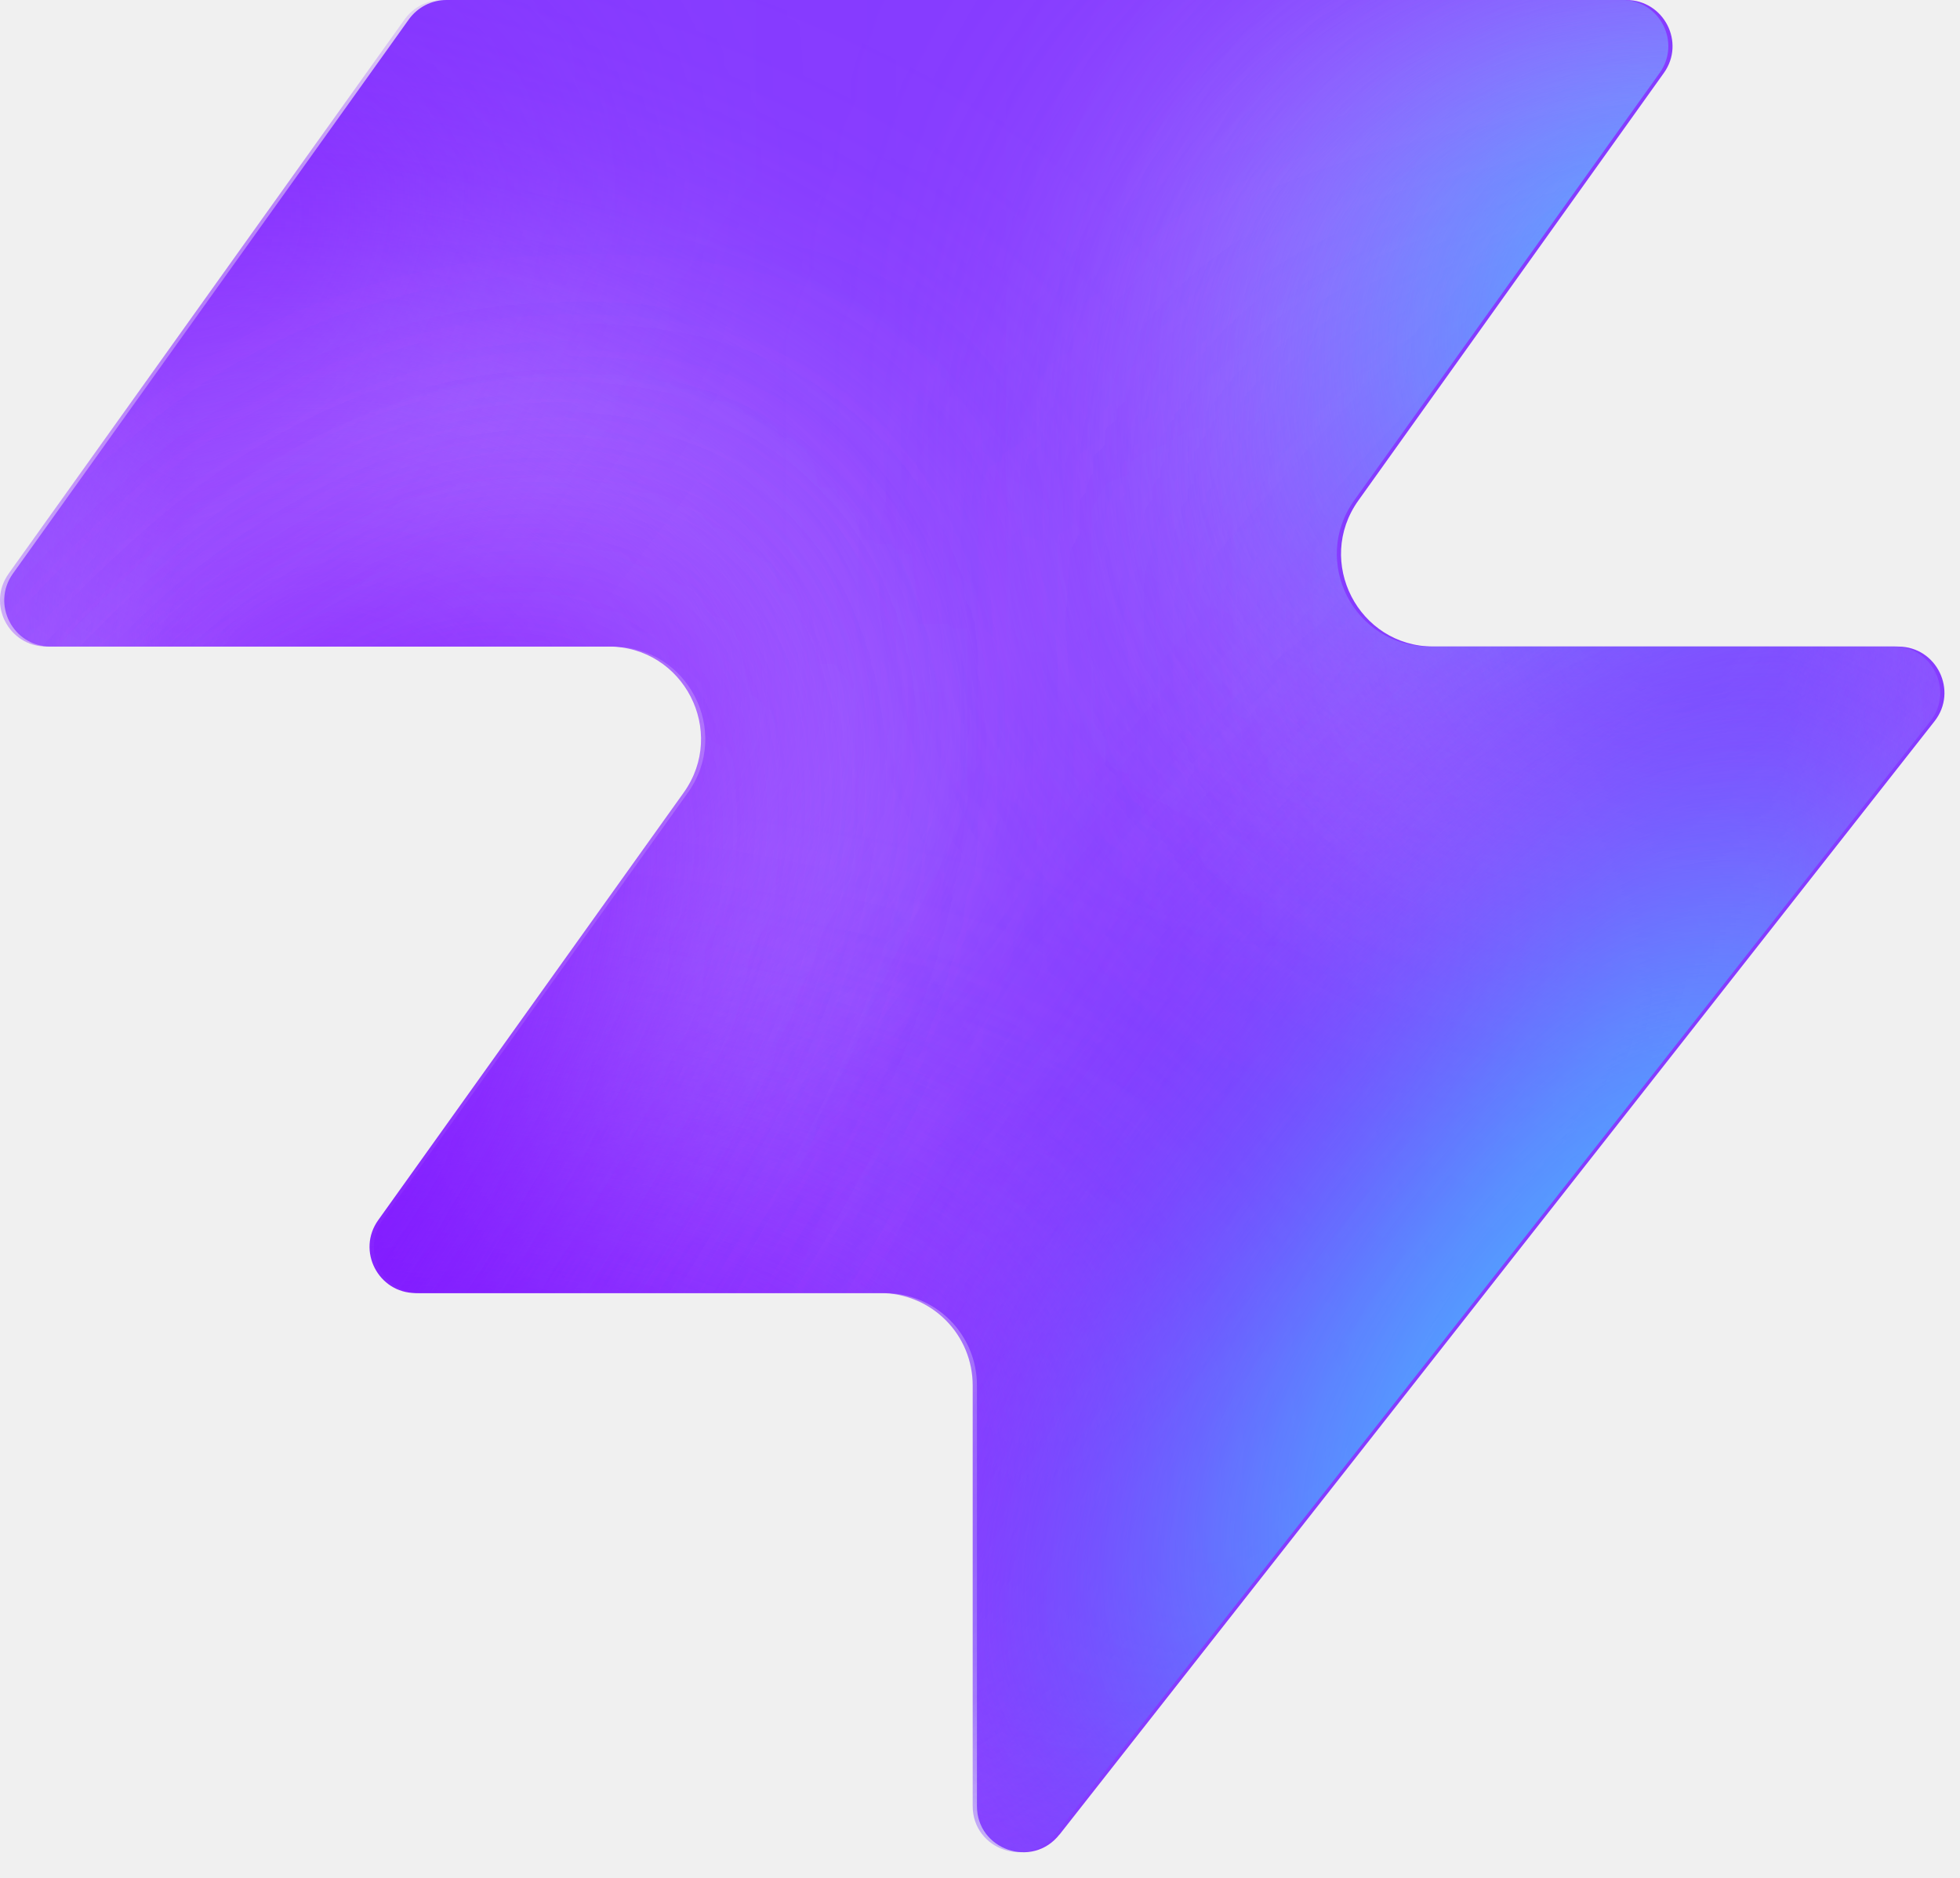
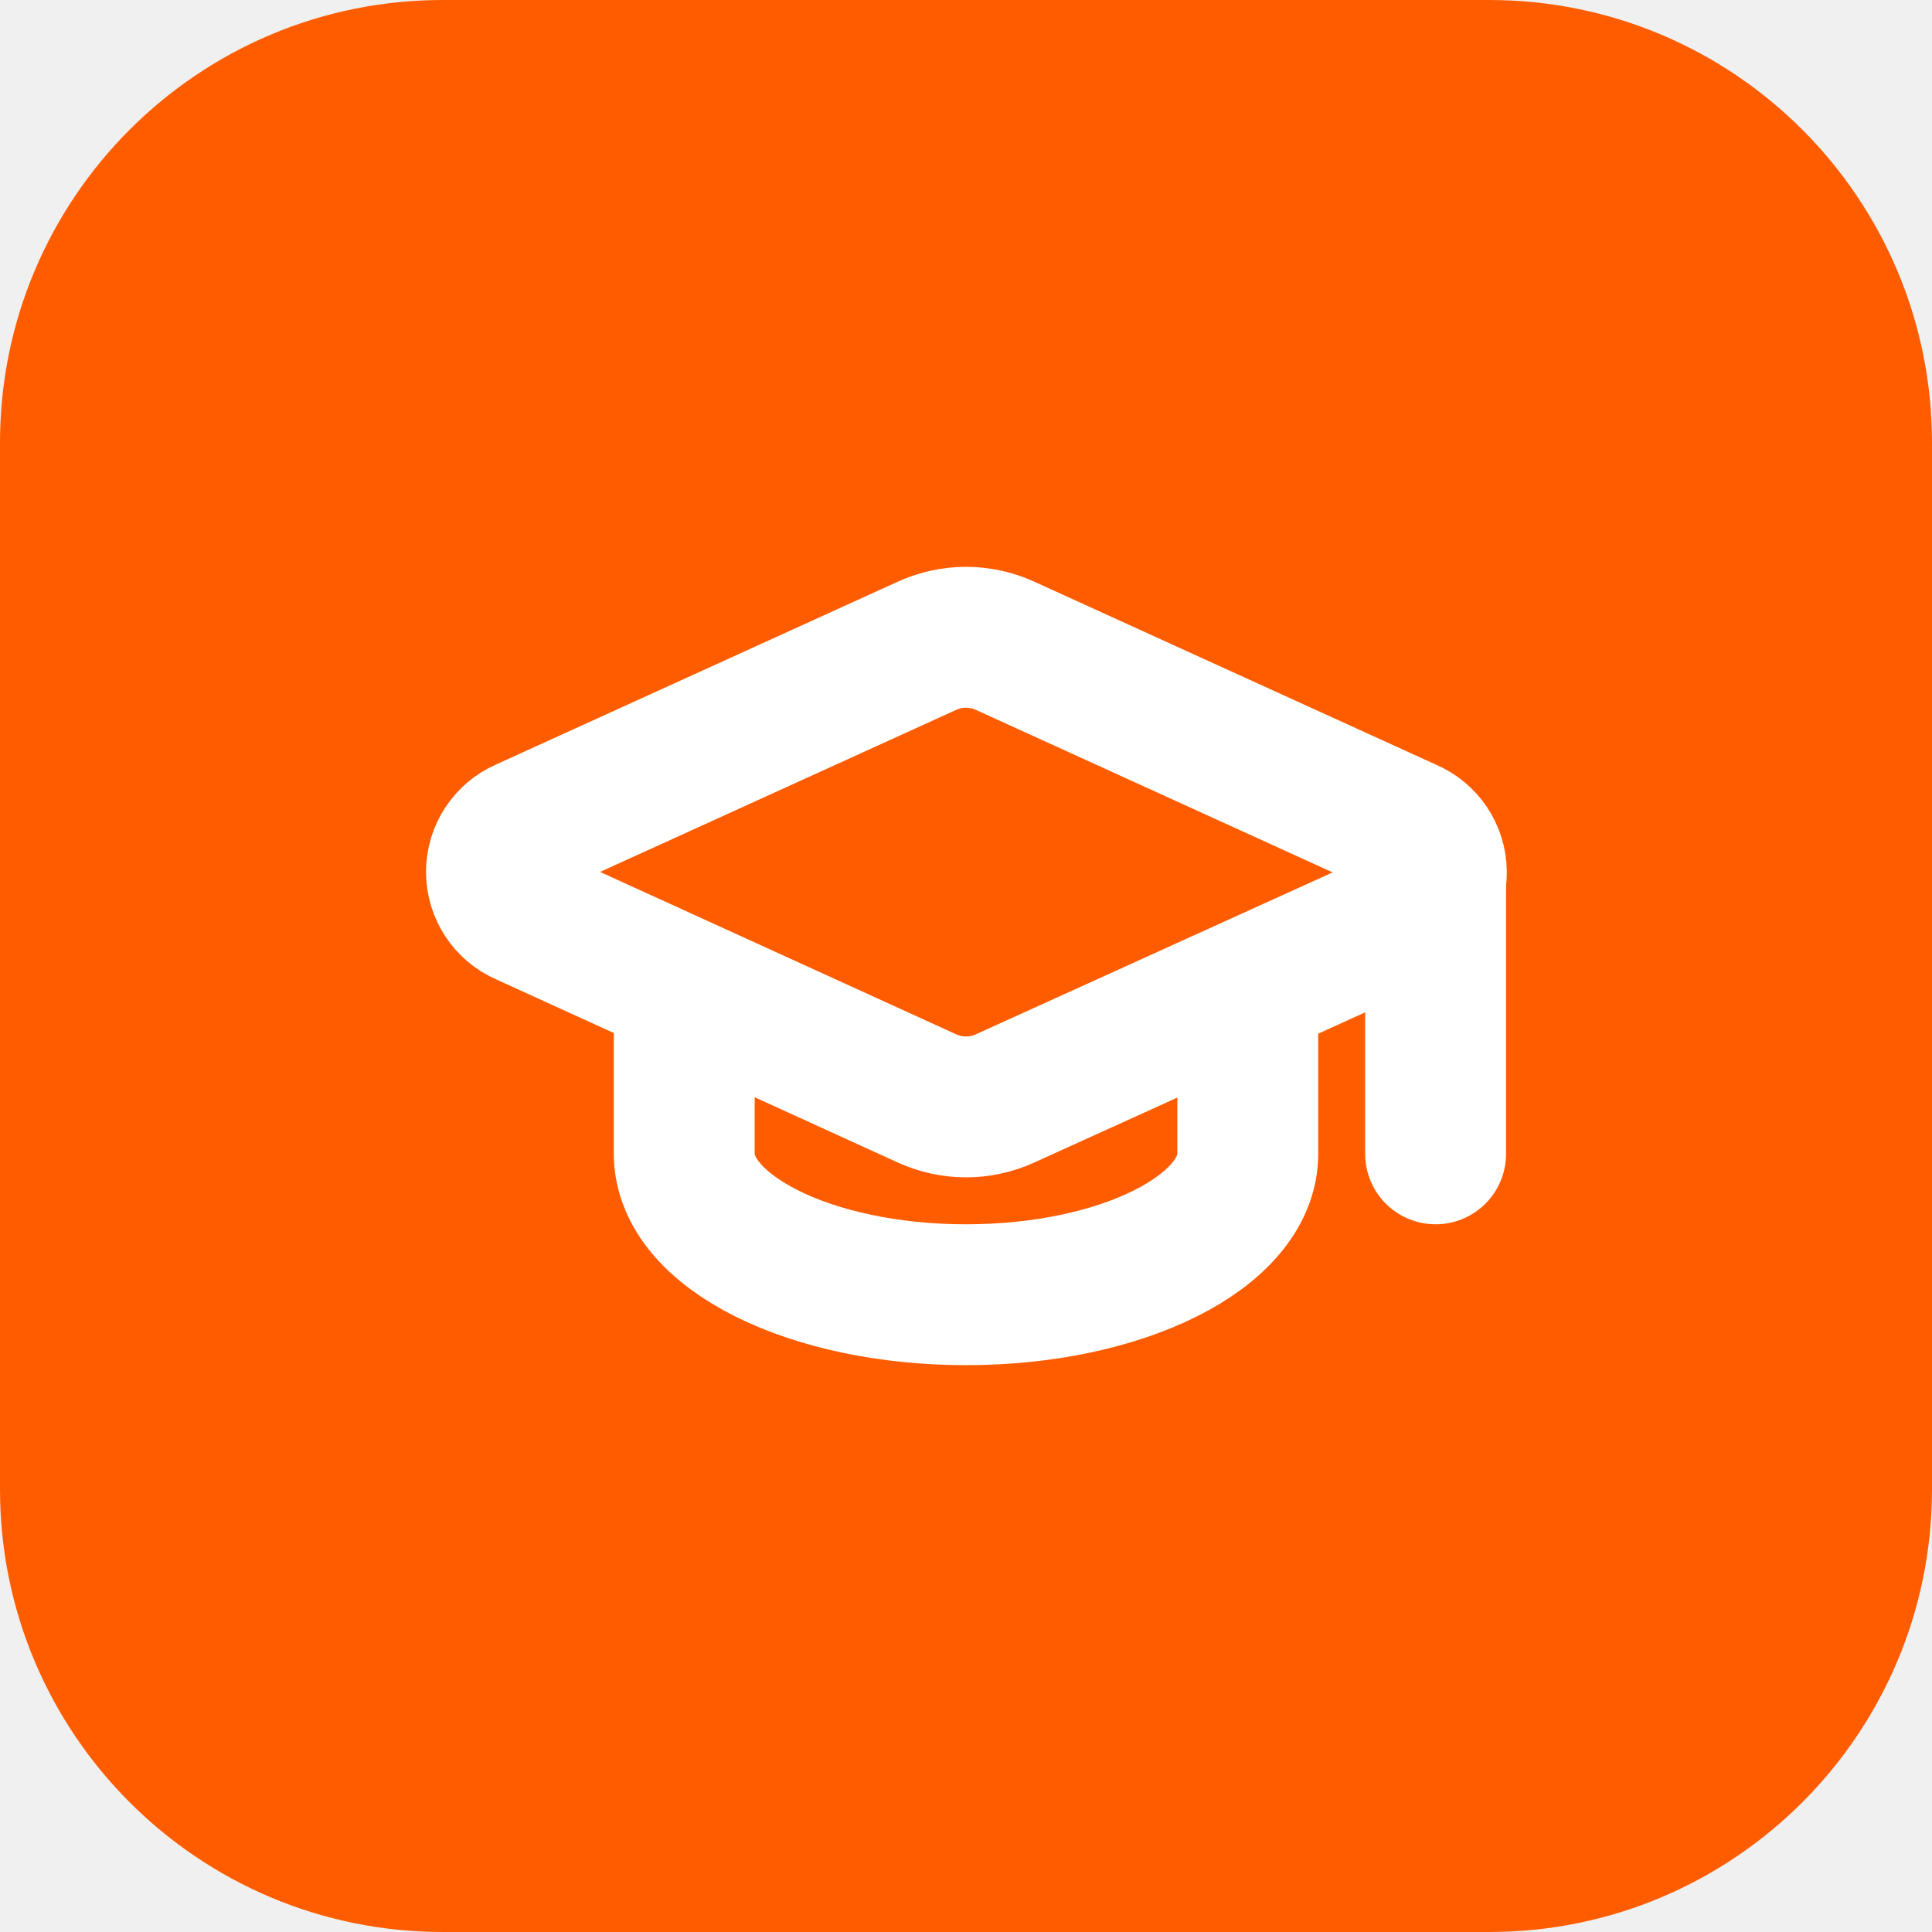
- <svg xmlns="http://www.w3.org/2000/svg" width="48" height="46" fill="none" viewBox="0 0 48 46">
-   <path fill="#863bff" d="M25.946 44.938c-.664.845-2.021.375-2.021-.698V33.937a2.26 2.26 0 0 0-2.262-2.262H10.287c-.92 0-1.456-1.04-.92-1.788l7.48-10.471c1.07-1.497 0-3.578-1.842-3.578H1.237c-.92 0-1.456-1.04-.92-1.788L10.013.474c.214-.297.556-.474.92-.474h28.894c.92 0 1.456 1.04.92 1.788l-7.48 10.471c-1.07 1.498 0 3.579 1.842 3.579h11.377c.943 0 1.473 1.088.89 1.83L25.947 44.94z" style="fill:#863bff;fill:color(display-p3 .525 .23 1);fill-opacity:1" />
-   <mask id="a" width="48" height="46" x="0" y="0" maskUnits="userSpaceOnUse" style="mask-type:alpha">
-     <path fill="#000" d="M25.842 44.938c-.664.844-2.021.375-2.021-.698V33.937a2.26 2.26 0 0 0-2.262-2.262H10.183c-.92 0-1.456-1.04-.92-1.788l7.48-10.471c1.07-1.498 0-3.579-1.842-3.579H1.133c-.92 0-1.456-1.04-.92-1.787L9.91.473c.214-.297.556-.474.92-.474h28.894c.92 0 1.456 1.04.92 1.788l-7.48 10.471c-1.07 1.498 0 3.578 1.842 3.578h11.377c.943 0 1.473 1.088.89 1.832L25.843 44.94z" style="fill:#000;fill-opacity:1" />
-   </mask>
-   <g mask="url(#a)">
-     <g filter="url(#b)">
-       <ellipse cx="5.508" cy="14.704" fill="#ede6ff" rx="5.508" ry="14.704" style="fill:#ede6ff;fill:color(display-p3 .927 .903 1);fill-opacity:1" transform="matrix(.00324 1 1 -.00324 -4.47 31.516)" />
-     </g>
-     <g filter="url(#c)">
-       <ellipse cx="10.399" cy="29.851" fill="#ede6ff" rx="10.399" ry="29.851" style="fill:#ede6ff;fill:color(display-p3 .927 .903 1);fill-opacity:1" transform="matrix(.00324 1 1 -.00324 -39.328 7.883)" />
-     </g>
-     <g filter="url(#d)">
-       <ellipse cx="5.508" cy="30.487" fill="#7e14ff" rx="5.508" ry="30.487" style="fill:#7e14ff;fill:color(display-p3 .492 .077 1);fill-opacity:1" transform="rotate(89.814 -25.913 -14.639)scale(1 -1)" />
-     </g>
-     <g filter="url(#e)">
-       <ellipse cx="5.508" cy="30.599" fill="#7e14ff" rx="5.508" ry="30.599" style="fill:#7e14ff;fill:color(display-p3 .492 .077 1);fill-opacity:1" transform="rotate(89.814 -32.644 -3.334)scale(1 -1)" />
-     </g>
-     <g filter="url(#f)">
-       <ellipse cx="5.508" cy="30.599" fill="#7e14ff" rx="5.508" ry="30.599" style="fill:#7e14ff;fill:color(display-p3 .492 .077 1);fill-opacity:1" transform="matrix(.00324 1 1 -.00324 -34.34 30.47)" />
-     </g>
-     <g filter="url(#g)">
-       <ellipse cx="14.072" cy="22.078" fill="#ede6ff" rx="14.072" ry="22.078" style="fill:#ede6ff;fill:color(display-p3 .927 .903 1);fill-opacity:1" transform="rotate(93.35 24.506 48.493)scale(-1 1)" />
-     </g>
-     <g filter="url(#h)">
-       <ellipse cx="3.47" cy="21.501" fill="#7e14ff" rx="3.47" ry="21.501" style="fill:#7e14ff;fill:color(display-p3 .492 .077 1);fill-opacity:1" transform="rotate(89.009 28.708 47.59)scale(-1 1)" />
-     </g>
-     <g filter="url(#i)">
-       <ellipse cx="3.47" cy="21.501" fill="#7e14ff" rx="3.47" ry="21.501" style="fill:#7e14ff;fill:color(display-p3 .492 .077 1);fill-opacity:1" transform="rotate(89.009 28.708 47.59)scale(-1 1)" />
-     </g>
-     <g filter="url(#j)">
-       <ellipse cx=".387" cy="8.972" fill="#7e14ff" rx="4.407" ry="29.108" style="fill:#7e14ff;fill:color(display-p3 .492 .077 1);fill-opacity:1" transform="rotate(39.51 .387 8.972)" />
-     </g>
-     <g filter="url(#k)">
-       <ellipse cx="47.523" cy="-6.092" fill="#7e14ff" rx="4.407" ry="29.108" style="fill:#7e14ff;fill:color(display-p3 .492 .077 1);fill-opacity:1" transform="rotate(37.892 47.523 -6.092)" />
-     </g>
-     <g filter="url(#l)">
-       <ellipse cx="41.412" cy="6.333" fill="#47bfff" rx="5.971" ry="9.665" style="fill:#47bfff;fill:color(display-p3 .28 .748 1);fill-opacity:1" transform="rotate(37.892 41.412 6.333)" />
-     </g>
-     <g filter="url(#m)">
-       <ellipse cx="-1.879" cy="38.332" fill="#7e14ff" rx="4.407" ry="29.108" style="fill:#7e14ff;fill:color(display-p3 .492 .077 1);fill-opacity:1" transform="rotate(37.892 -1.88 38.332)" />
-     </g>
-     <g filter="url(#n)">
-       <ellipse cx="-1.879" cy="38.332" fill="#7e14ff" rx="4.407" ry="29.108" style="fill:#7e14ff;fill:color(display-p3 .492 .077 1);fill-opacity:1" transform="rotate(37.892 -1.88 38.332)" />
-     </g>
-     <g filter="url(#o)">
-       <ellipse cx="35.651" cy="29.907" fill="#7e14ff" rx="4.407" ry="29.108" style="fill:#7e14ff;fill:color(display-p3 .492 .077 1);fill-opacity:1" transform="rotate(37.892 35.651 29.907)" />
-     </g>
-     <g filter="url(#p)">
-       <ellipse cx="38.418" cy="32.4" fill="#47bfff" rx="5.971" ry="15.297" style="fill:#47bfff;fill:color(display-p3 .28 .748 1);fill-opacity:1" transform="rotate(37.892 38.418 32.4)" />
-     </g>
+ <svg xmlns="http://www.w3.org/2000/svg" viewBox="0 0 48 48">
+   <rect width="48" height="48" rx="11" fill="#ff5c00" />
+   <g fill="none" stroke="#fff" stroke-width="3" stroke-linecap="round" stroke-linejoin="round" transform="translate(10 10) scale(1.1667)">
+     <path d="M21.42 10.922a1 1 0 0 0-.019-1.838L12.83 5.18a2 2 0 0 0-1.66 0L2.6 9.08a1 1 0 0 0 0 1.832l8.57 3.908a2 2 0 0 0 1.66 0z" />
+     <path d="M22 10v6" />
+     <path d="M6 12.5V16a6 3 0 0 0 12 0v-3.5" />
  </g>
-   <defs>
-     <filter id="b" width="60.045" height="41.654" x="-19.77" y="16.149" color-interpolation-filters="sRGB" filterUnits="userSpaceOnUse">
-       <feFlood flood-opacity="0" result="BackgroundImageFix" />
-       <feBlend in="SourceGraphic" in2="BackgroundImageFix" result="shape" />
-       <feGaussianBlur result="effect1_foregroundBlur_2002_17158" stdDeviation="7.659" />
-     </filter>
-     <filter id="c" width="90.34" height="51.437" x="-54.613" y="-7.533" color-interpolation-filters="sRGB" filterUnits="userSpaceOnUse">
-       <feFlood flood-opacity="0" result="BackgroundImageFix" />
-       <feBlend in="SourceGraphic" in2="BackgroundImageFix" result="shape" />
-       <feGaussianBlur result="effect1_foregroundBlur_2002_17158" stdDeviation="7.659" />
-     </filter>
-     <filter id="d" width="79.355" height="29.4" x="-49.64" y="2.03" color-interpolation-filters="sRGB" filterUnits="userSpaceOnUse">
-       <feFlood flood-opacity="0" result="BackgroundImageFix" />
-       <feBlend in="SourceGraphic" in2="BackgroundImageFix" result="shape" />
-       <feGaussianBlur result="effect1_foregroundBlur_2002_17158" stdDeviation="4.596" />
-     </filter>
-     <filter id="e" width="79.579" height="29.4" x="-45.045" y="20.029" color-interpolation-filters="sRGB" filterUnits="userSpaceOnUse">
-       <feFlood flood-opacity="0" result="BackgroundImageFix" />
-       <feBlend in="SourceGraphic" in2="BackgroundImageFix" result="shape" />
-       <feGaussianBlur result="effect1_foregroundBlur_2002_17158" stdDeviation="4.596" />
-     </filter>
-     <filter id="f" width="79.579" height="29.4" x="-43.513" y="21.178" color-interpolation-filters="sRGB" filterUnits="userSpaceOnUse">
-       <feFlood flood-opacity="0" result="BackgroundImageFix" />
-       <feBlend in="SourceGraphic" in2="BackgroundImageFix" result="shape" />
-       <feGaussianBlur result="effect1_foregroundBlur_2002_17158" stdDeviation="4.596" />
-     </filter>
-     <filter id="g" width="74.749" height="58.852" x="15.756" y="-17.901" color-interpolation-filters="sRGB" filterUnits="userSpaceOnUse">
-       <feFlood flood-opacity="0" result="BackgroundImageFix" />
-       <feBlend in="SourceGraphic" in2="BackgroundImageFix" result="shape" />
-       <feGaussianBlur result="effect1_foregroundBlur_2002_17158" stdDeviation="7.659" />
-     </filter>
-     <filter id="h" width="61.377" height="25.362" x="23.548" y="2.284" color-interpolation-filters="sRGB" filterUnits="userSpaceOnUse">
-       <feFlood flood-opacity="0" result="BackgroundImageFix" />
-       <feBlend in="SourceGraphic" in2="BackgroundImageFix" result="shape" />
-       <feGaussianBlur result="effect1_foregroundBlur_2002_17158" stdDeviation="4.596" />
-     </filter>
-     <filter id="i" width="61.377" height="25.362" x="23.548" y="2.284" color-interpolation-filters="sRGB" filterUnits="userSpaceOnUse">
-       <feFlood flood-opacity="0" result="BackgroundImageFix" />
-       <feBlend in="SourceGraphic" in2="BackgroundImageFix" result="shape" />
-       <feGaussianBlur result="effect1_foregroundBlur_2002_17158" stdDeviation="4.596" />
-     </filter>
-     <filter id="j" width="56.045" height="63.649" x="-27.636" y="-22.853" color-interpolation-filters="sRGB" filterUnits="userSpaceOnUse">
-       <feFlood flood-opacity="0" result="BackgroundImageFix" />
-       <feBlend in="SourceGraphic" in2="BackgroundImageFix" result="shape" />
-       <feGaussianBlur result="effect1_foregroundBlur_2002_17158" stdDeviation="4.596" />
-     </filter>
-     <filter id="k" width="54.814" height="64.646" x="20.116" y="-38.415" color-interpolation-filters="sRGB" filterUnits="userSpaceOnUse">
-       <feFlood flood-opacity="0" result="BackgroundImageFix" />
-       <feBlend in="SourceGraphic" in2="BackgroundImageFix" result="shape" />
-       <feGaussianBlur result="effect1_foregroundBlur_2002_17158" stdDeviation="4.596" />
-     </filter>
-     <filter id="l" width="33.541" height="35.313" x="24.641" y="-11.323" color-interpolation-filters="sRGB" filterUnits="userSpaceOnUse">
-       <feFlood flood-opacity="0" result="BackgroundImageFix" />
-       <feBlend in="SourceGraphic" in2="BackgroundImageFix" result="shape" />
-       <feGaussianBlur result="effect1_foregroundBlur_2002_17158" stdDeviation="4.596" />
-     </filter>
-     <filter id="m" width="54.814" height="64.646" x="-29.286" y="6.009" color-interpolation-filters="sRGB" filterUnits="userSpaceOnUse">
-       <feFlood flood-opacity="0" result="BackgroundImageFix" />
-       <feBlend in="SourceGraphic" in2="BackgroundImageFix" result="shape" />
-       <feGaussianBlur result="effect1_foregroundBlur_2002_17158" stdDeviation="4.596" />
-     </filter>
-     <filter id="n" width="54.814" height="64.646" x="-29.286" y="6.009" color-interpolation-filters="sRGB" filterUnits="userSpaceOnUse">
-       <feFlood flood-opacity="0" result="BackgroundImageFix" />
-       <feBlend in="SourceGraphic" in2="BackgroundImageFix" result="shape" />
-       <feGaussianBlur result="effect1_foregroundBlur_2002_17158" stdDeviation="4.596" />
-     </filter>
-     <filter id="o" width="54.814" height="64.646" x="8.244" y="-2.416" color-interpolation-filters="sRGB" filterUnits="userSpaceOnUse">
-       <feFlood flood-opacity="0" result="BackgroundImageFix" />
-       <feBlend in="SourceGraphic" in2="BackgroundImageFix" result="shape" />
-       <feGaussianBlur result="effect1_foregroundBlur_2002_17158" stdDeviation="4.596" />
-     </filter>
-     <filter id="p" width="39.409" height="43.623" x="18.713" y="10.588" color-interpolation-filters="sRGB" filterUnits="userSpaceOnUse">
-       <feFlood flood-opacity="0" result="BackgroundImageFix" />
-       <feBlend in="SourceGraphic" in2="BackgroundImageFix" result="shape" />
-       <feGaussianBlur result="effect1_foregroundBlur_2002_17158" stdDeviation="4.596" />
-     </filter>
-   </defs>
</svg>
